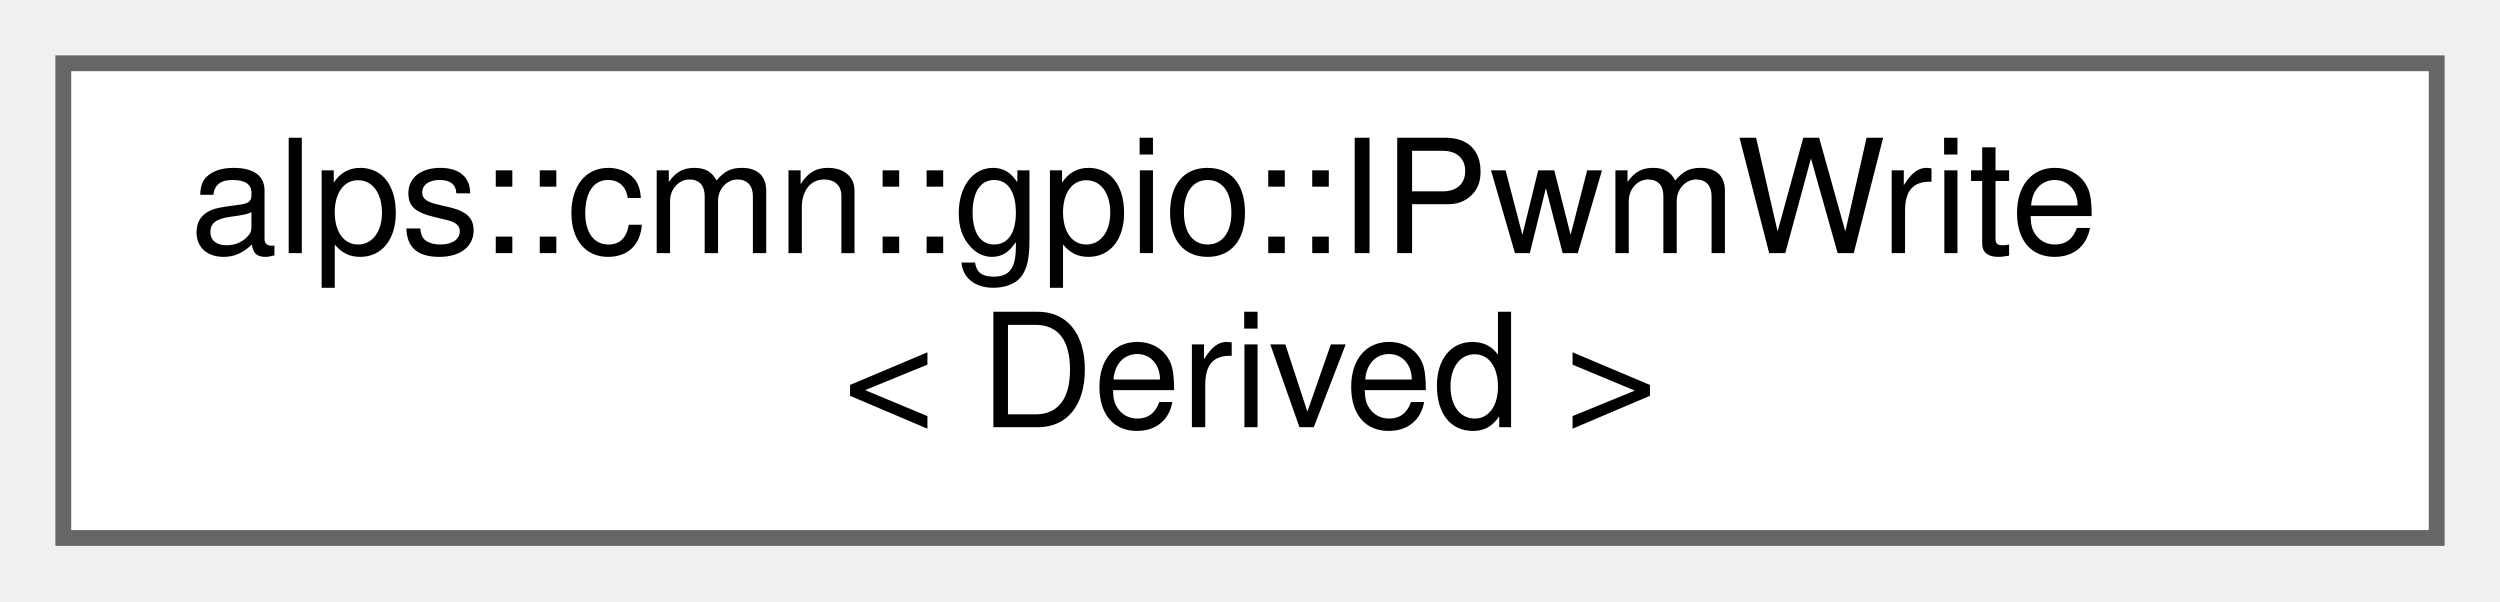
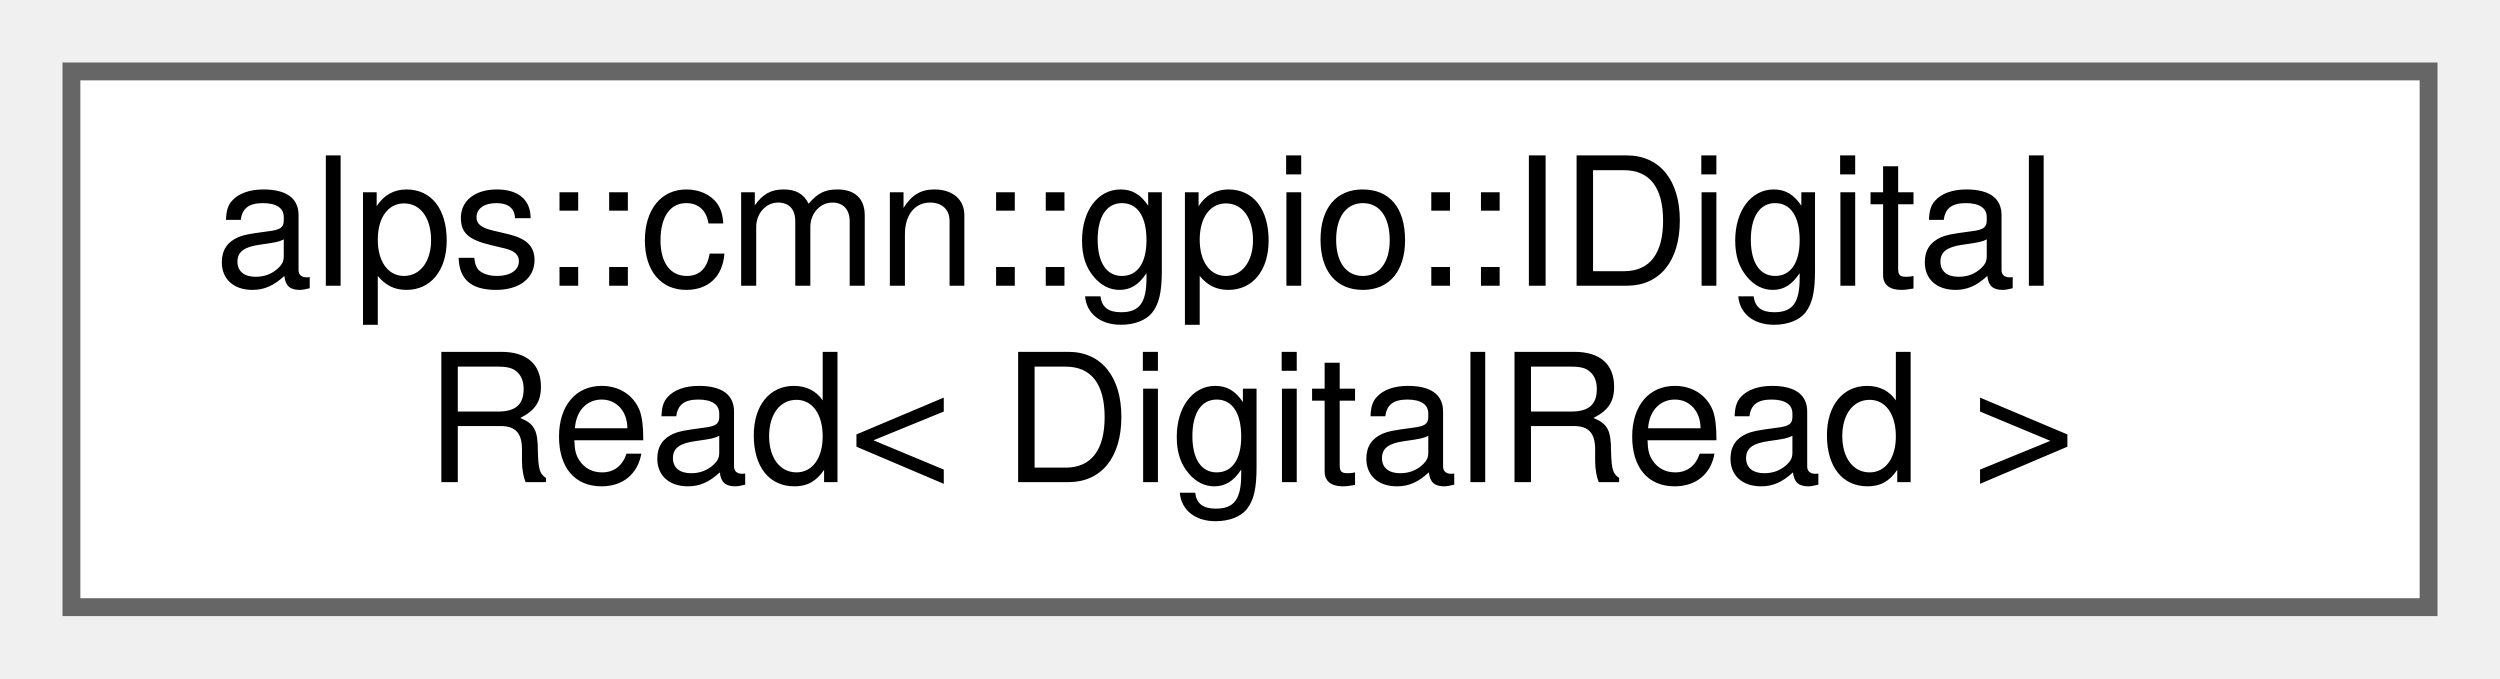
- <svg xmlns="http://www.w3.org/2000/svg" xmlns:xlink="http://www.w3.org/1999/xlink" width="158pt" height="38pt" viewBox="0.00 0.00 158.00 38.00">
+ <svg xmlns="http://www.w3.org/2000/svg" xmlns:xlink="http://www.w3.org/1999/xlink" width="140pt" height="38pt" viewBox="0.00 0.00 140.00 38.00">
  <g id="graph0" class="graph" transform="scale(1 1) rotate(0) translate(4 34)">
    <g id="node1" class="node">
      <g id="a_node1">
-         <a xlink:href="classalps_1_1cmn_1_1gpio_1_1_i_pwm_write.html" target="_top" xlink:title="PWM出力を行うインタフェース">
-           <polygon fill="white" stroke="#666666" points="150,-30 0,-30 0,0 150,0 150,-30" />
-           <text text-anchor="start" x="8" y="-18" font-family="Helvetica,sans-Serif" font-size="10.00">alps::cmn::gpio::IPwmWrite</text>
-           <text text-anchor="middle" x="75" y="-7" font-family="Helvetica,sans-Serif" font-size="10.00">&lt; Derived &gt;</text>
+         <a xlink:href="classalps_1_1cmn_1_1gpio_1_1_i_digital_read.html" target="_top" xlink:title=" ">
+           <polygon fill="white" stroke="#666666" points="132,-30 0,-30 0,0 132,0 132,-30" />
+           <text text-anchor="start" x="8" y="-18" font-family="Helvetica,sans-Serif" font-size="10.00">alps::cmn::gpio::IDigital</text>
+           <text text-anchor="middle" x="66" y="-7" font-family="Helvetica,sans-Serif" font-size="10.00">Read&lt; DigitalRead &gt;</text>
        </a>
      </g>
    </g>
  </g>
</svg>
